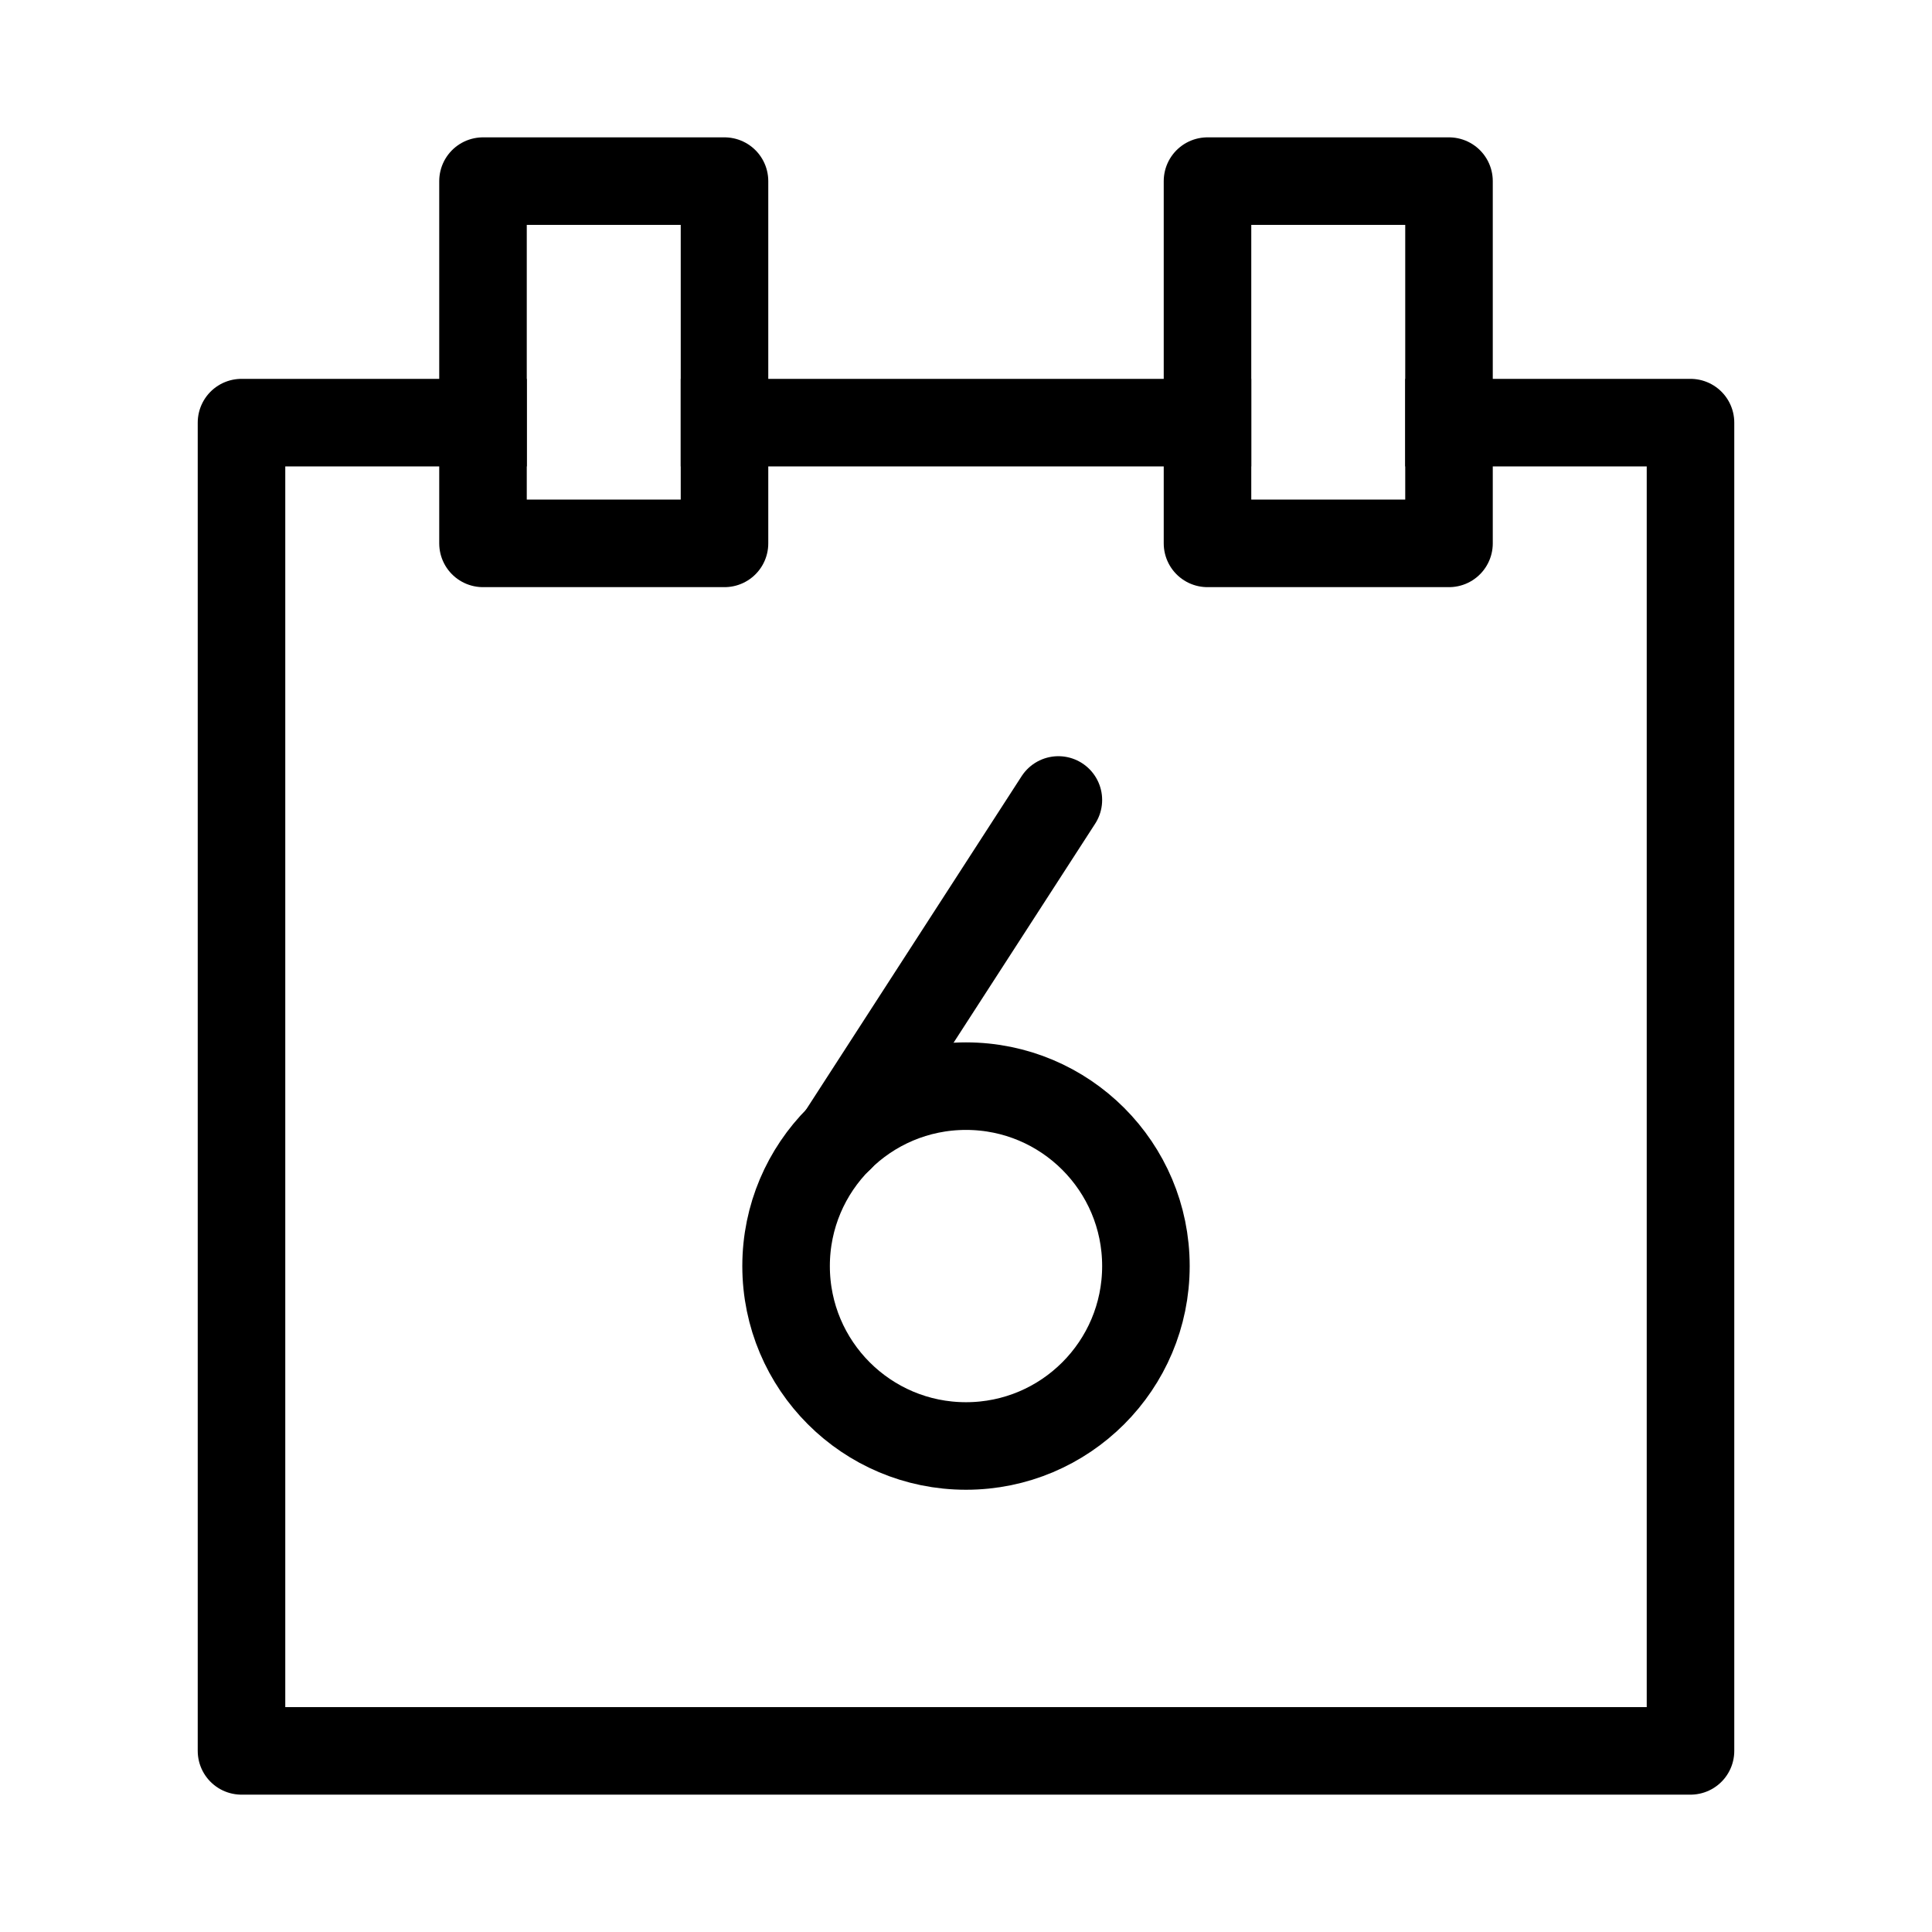
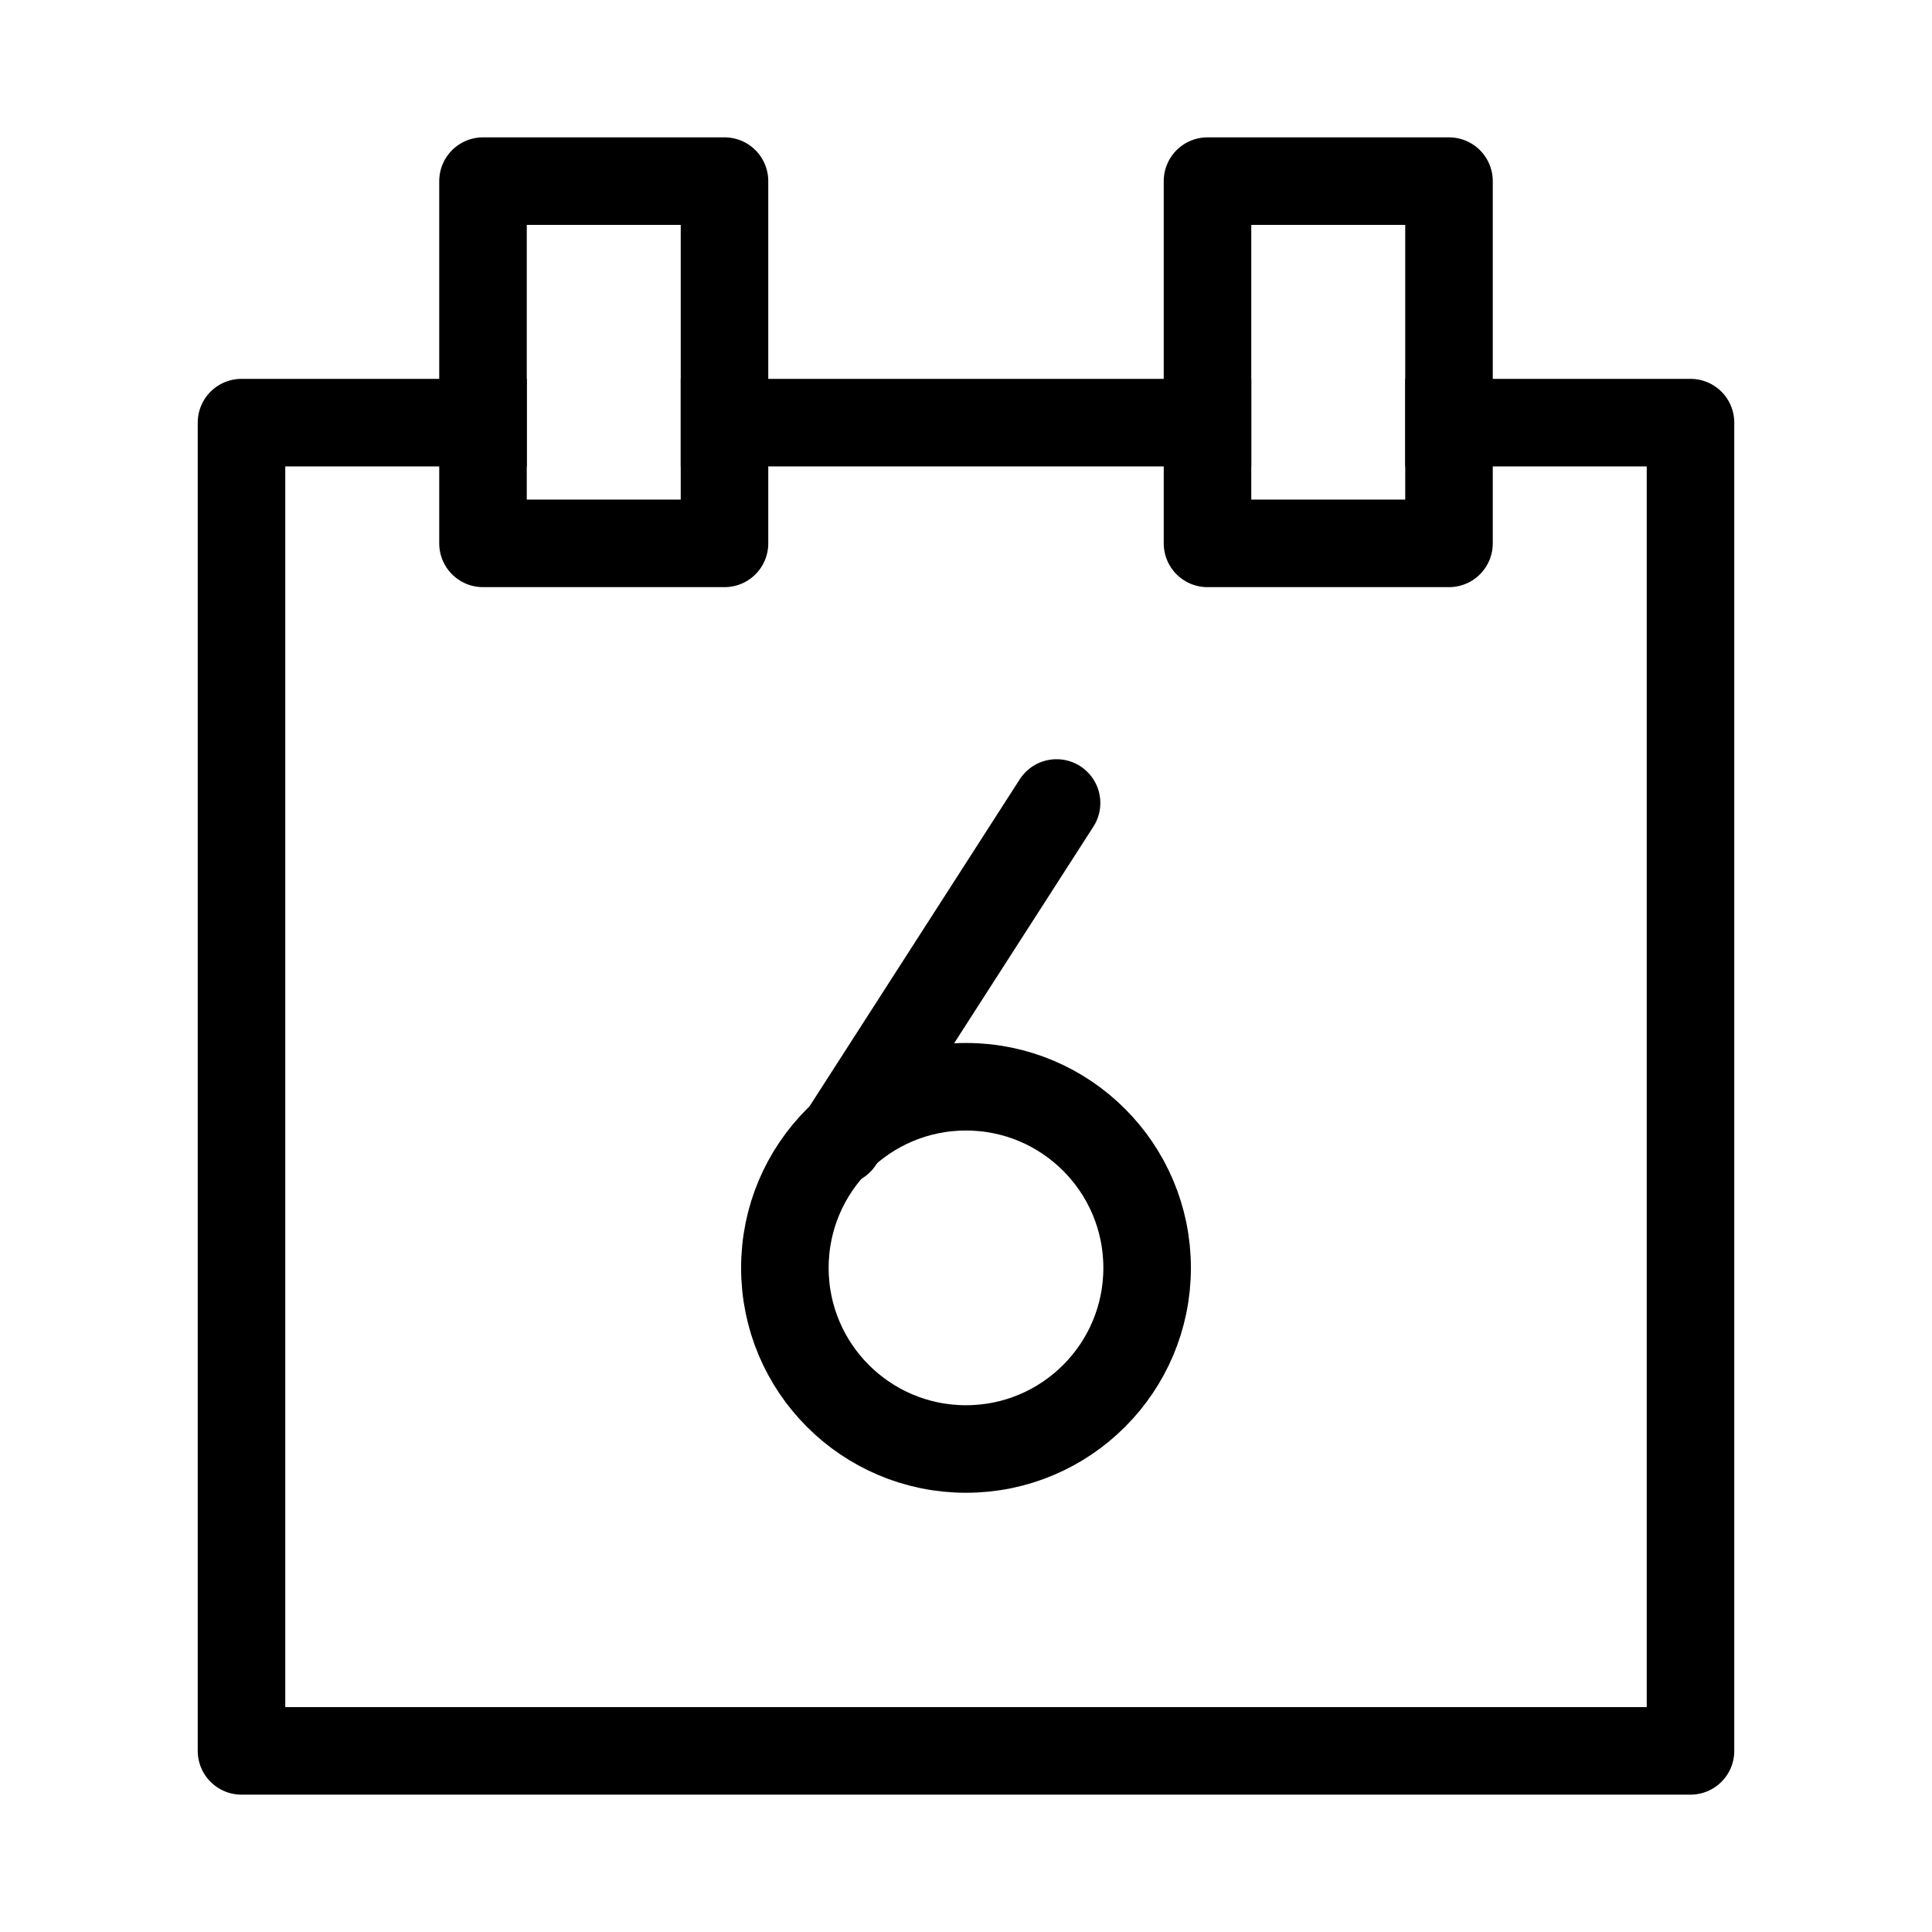
- <svg xmlns="http://www.w3.org/2000/svg" id="cat-pg" viewBox="0 0 32 32">
+ <svg xmlns="http://www.w3.org/2000/svg" id="cat-pg" width="32" height="32" viewBox="0 0 32 32">
  <defs>
    <style>.cls-1,.cls-2,.cls-3{fill:none;stroke:#000;stroke-linejoin:round;stroke-width:1.45px;}.cls-1{stroke-linecap:square;}.cls-3{stroke-linecap:round;}</style>
  </defs>
  <polyline class="cls-1" points="24 7 28 7 28 29 4 29 4 7 8 7" />
  <line class="cls-1" x1="12" y1="7" x2="20" y2="7" />
  <rect class="cls-2" x="8" y="3" width="4" height="6" />
  <rect class="cls-2" x="20" y="3" width="4" height="6" />
-   <line class="cls-3" x1="17.53" y1="13.25" x2="13.91" y2="18.85" />
-   <circle class="cls-3" cx="16" cy="20.97" r="2.98" />
+   <line class="cls-3" x1="17.5" y1="13.3" x2="13.9" y2="18.9" />
+   <circle class="cls-3" cx="16" cy="21" r="3" />
</svg>
